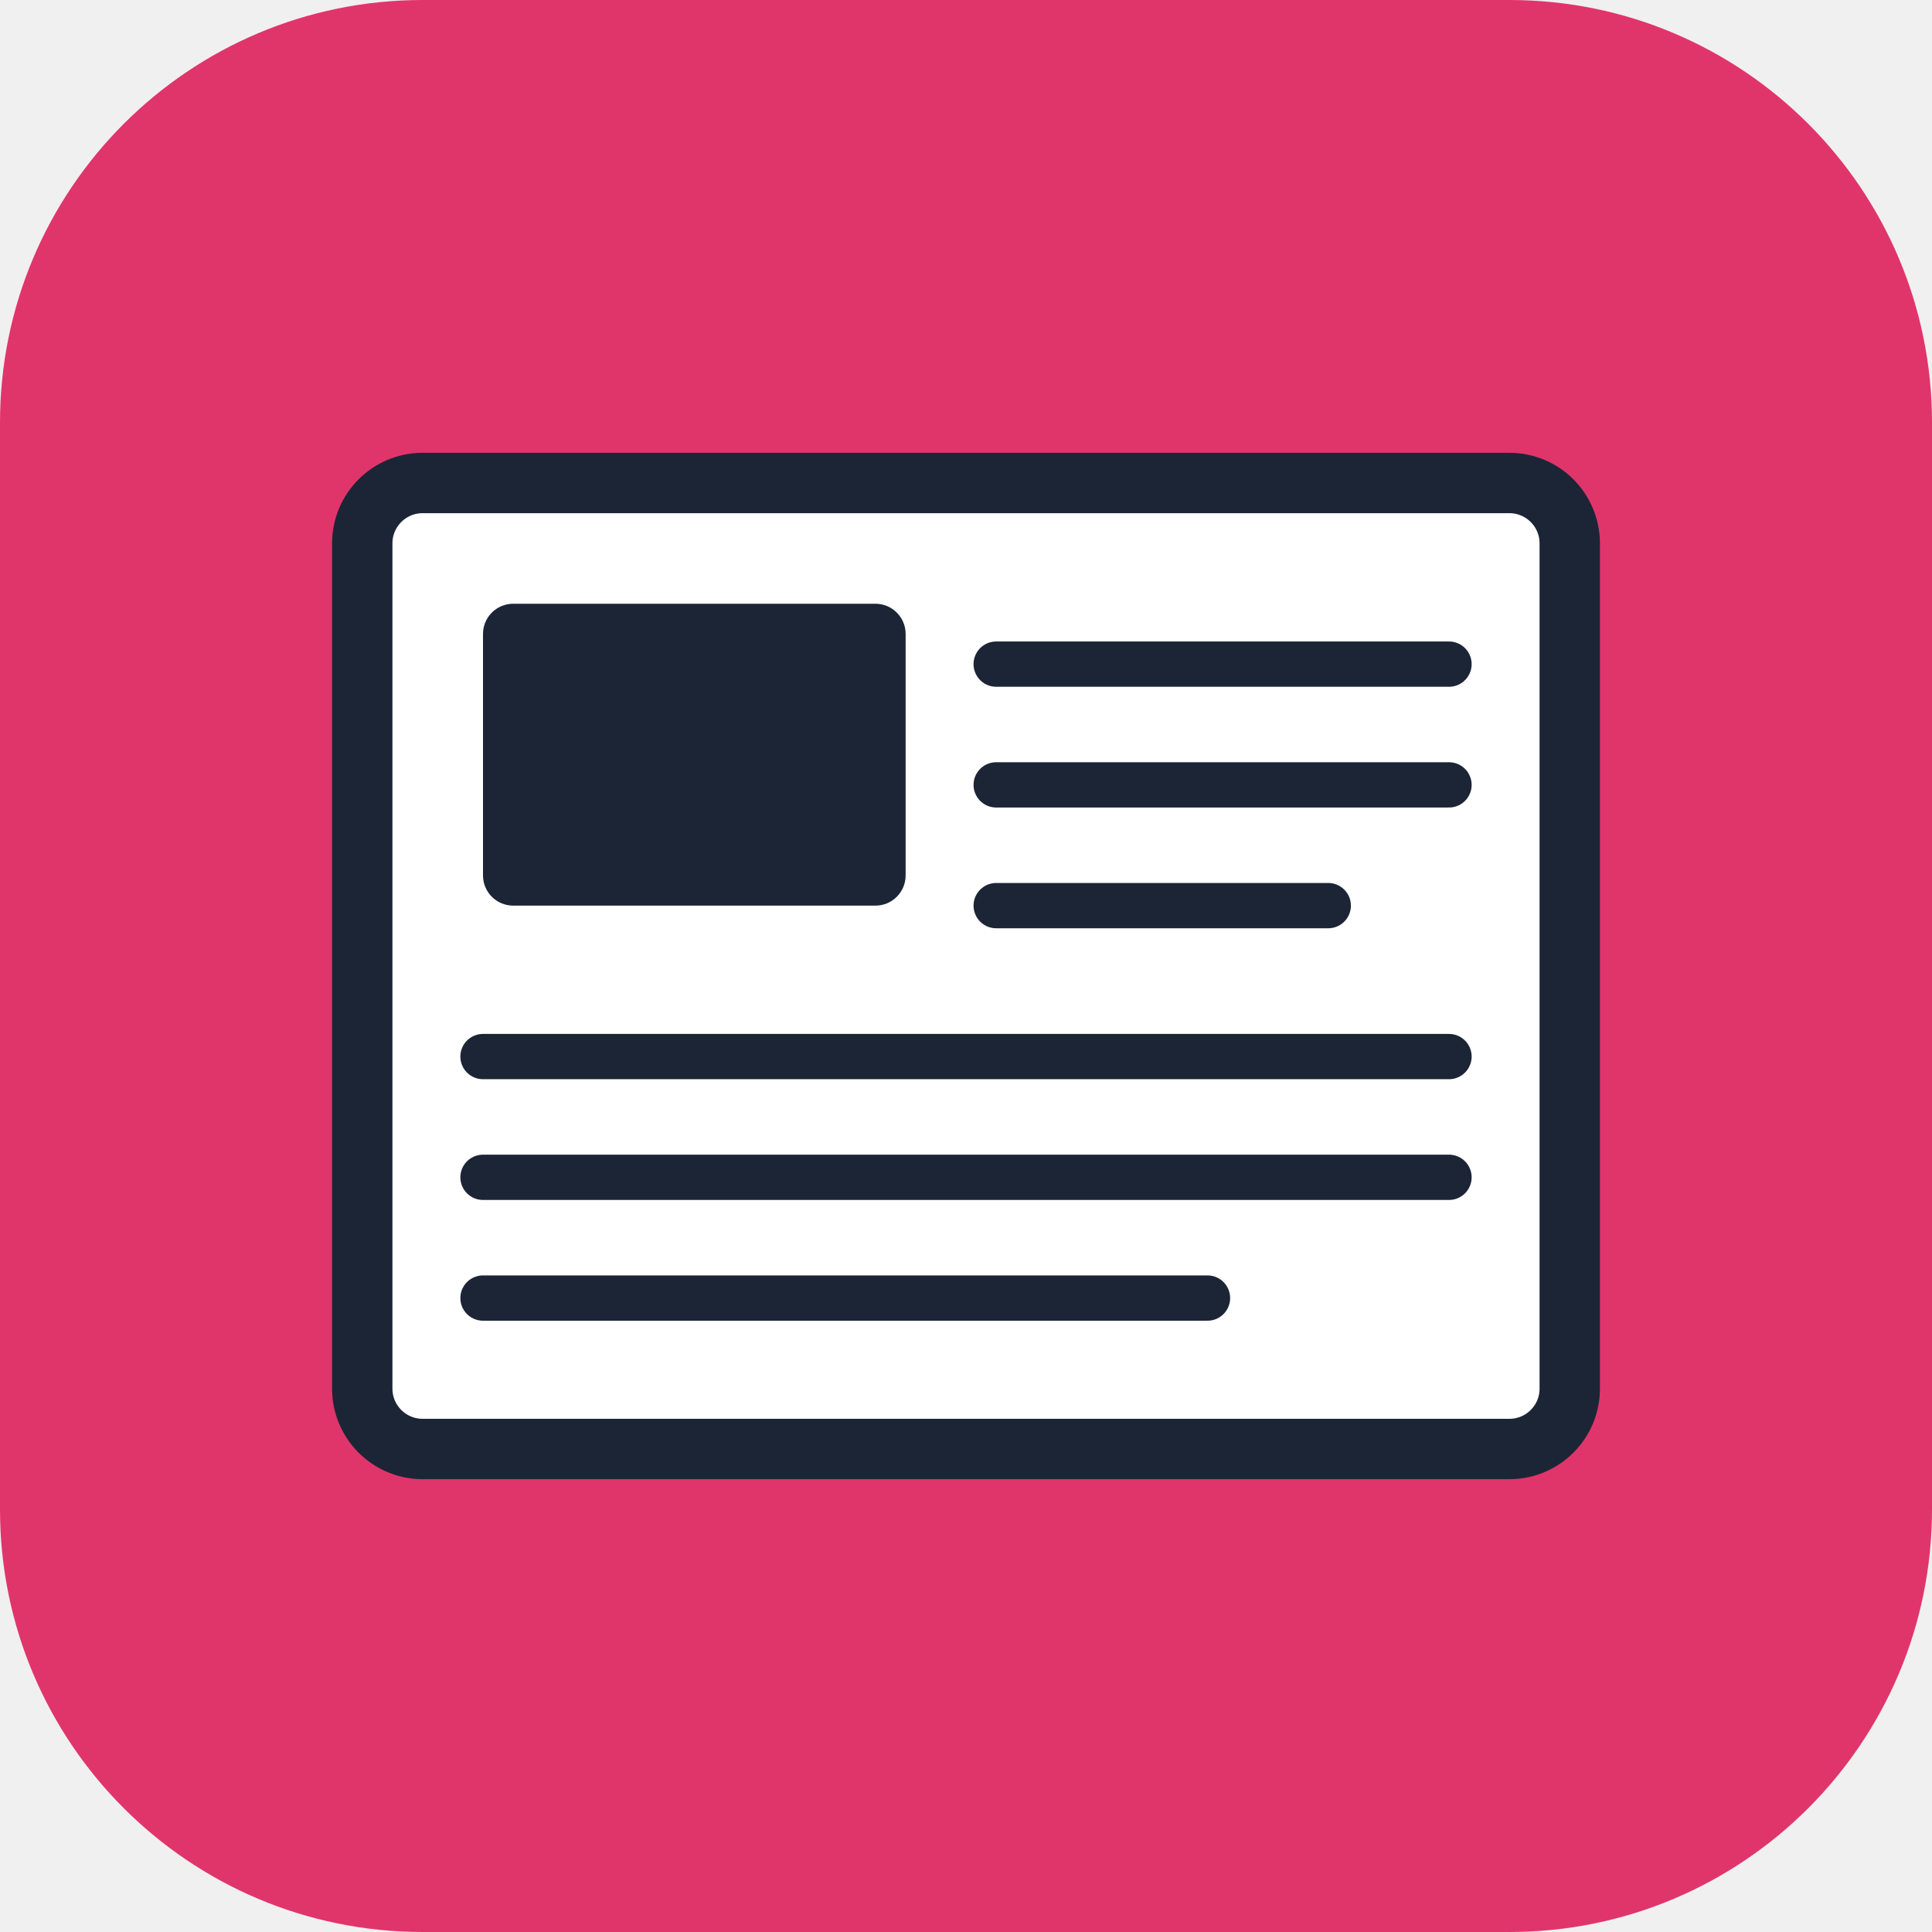
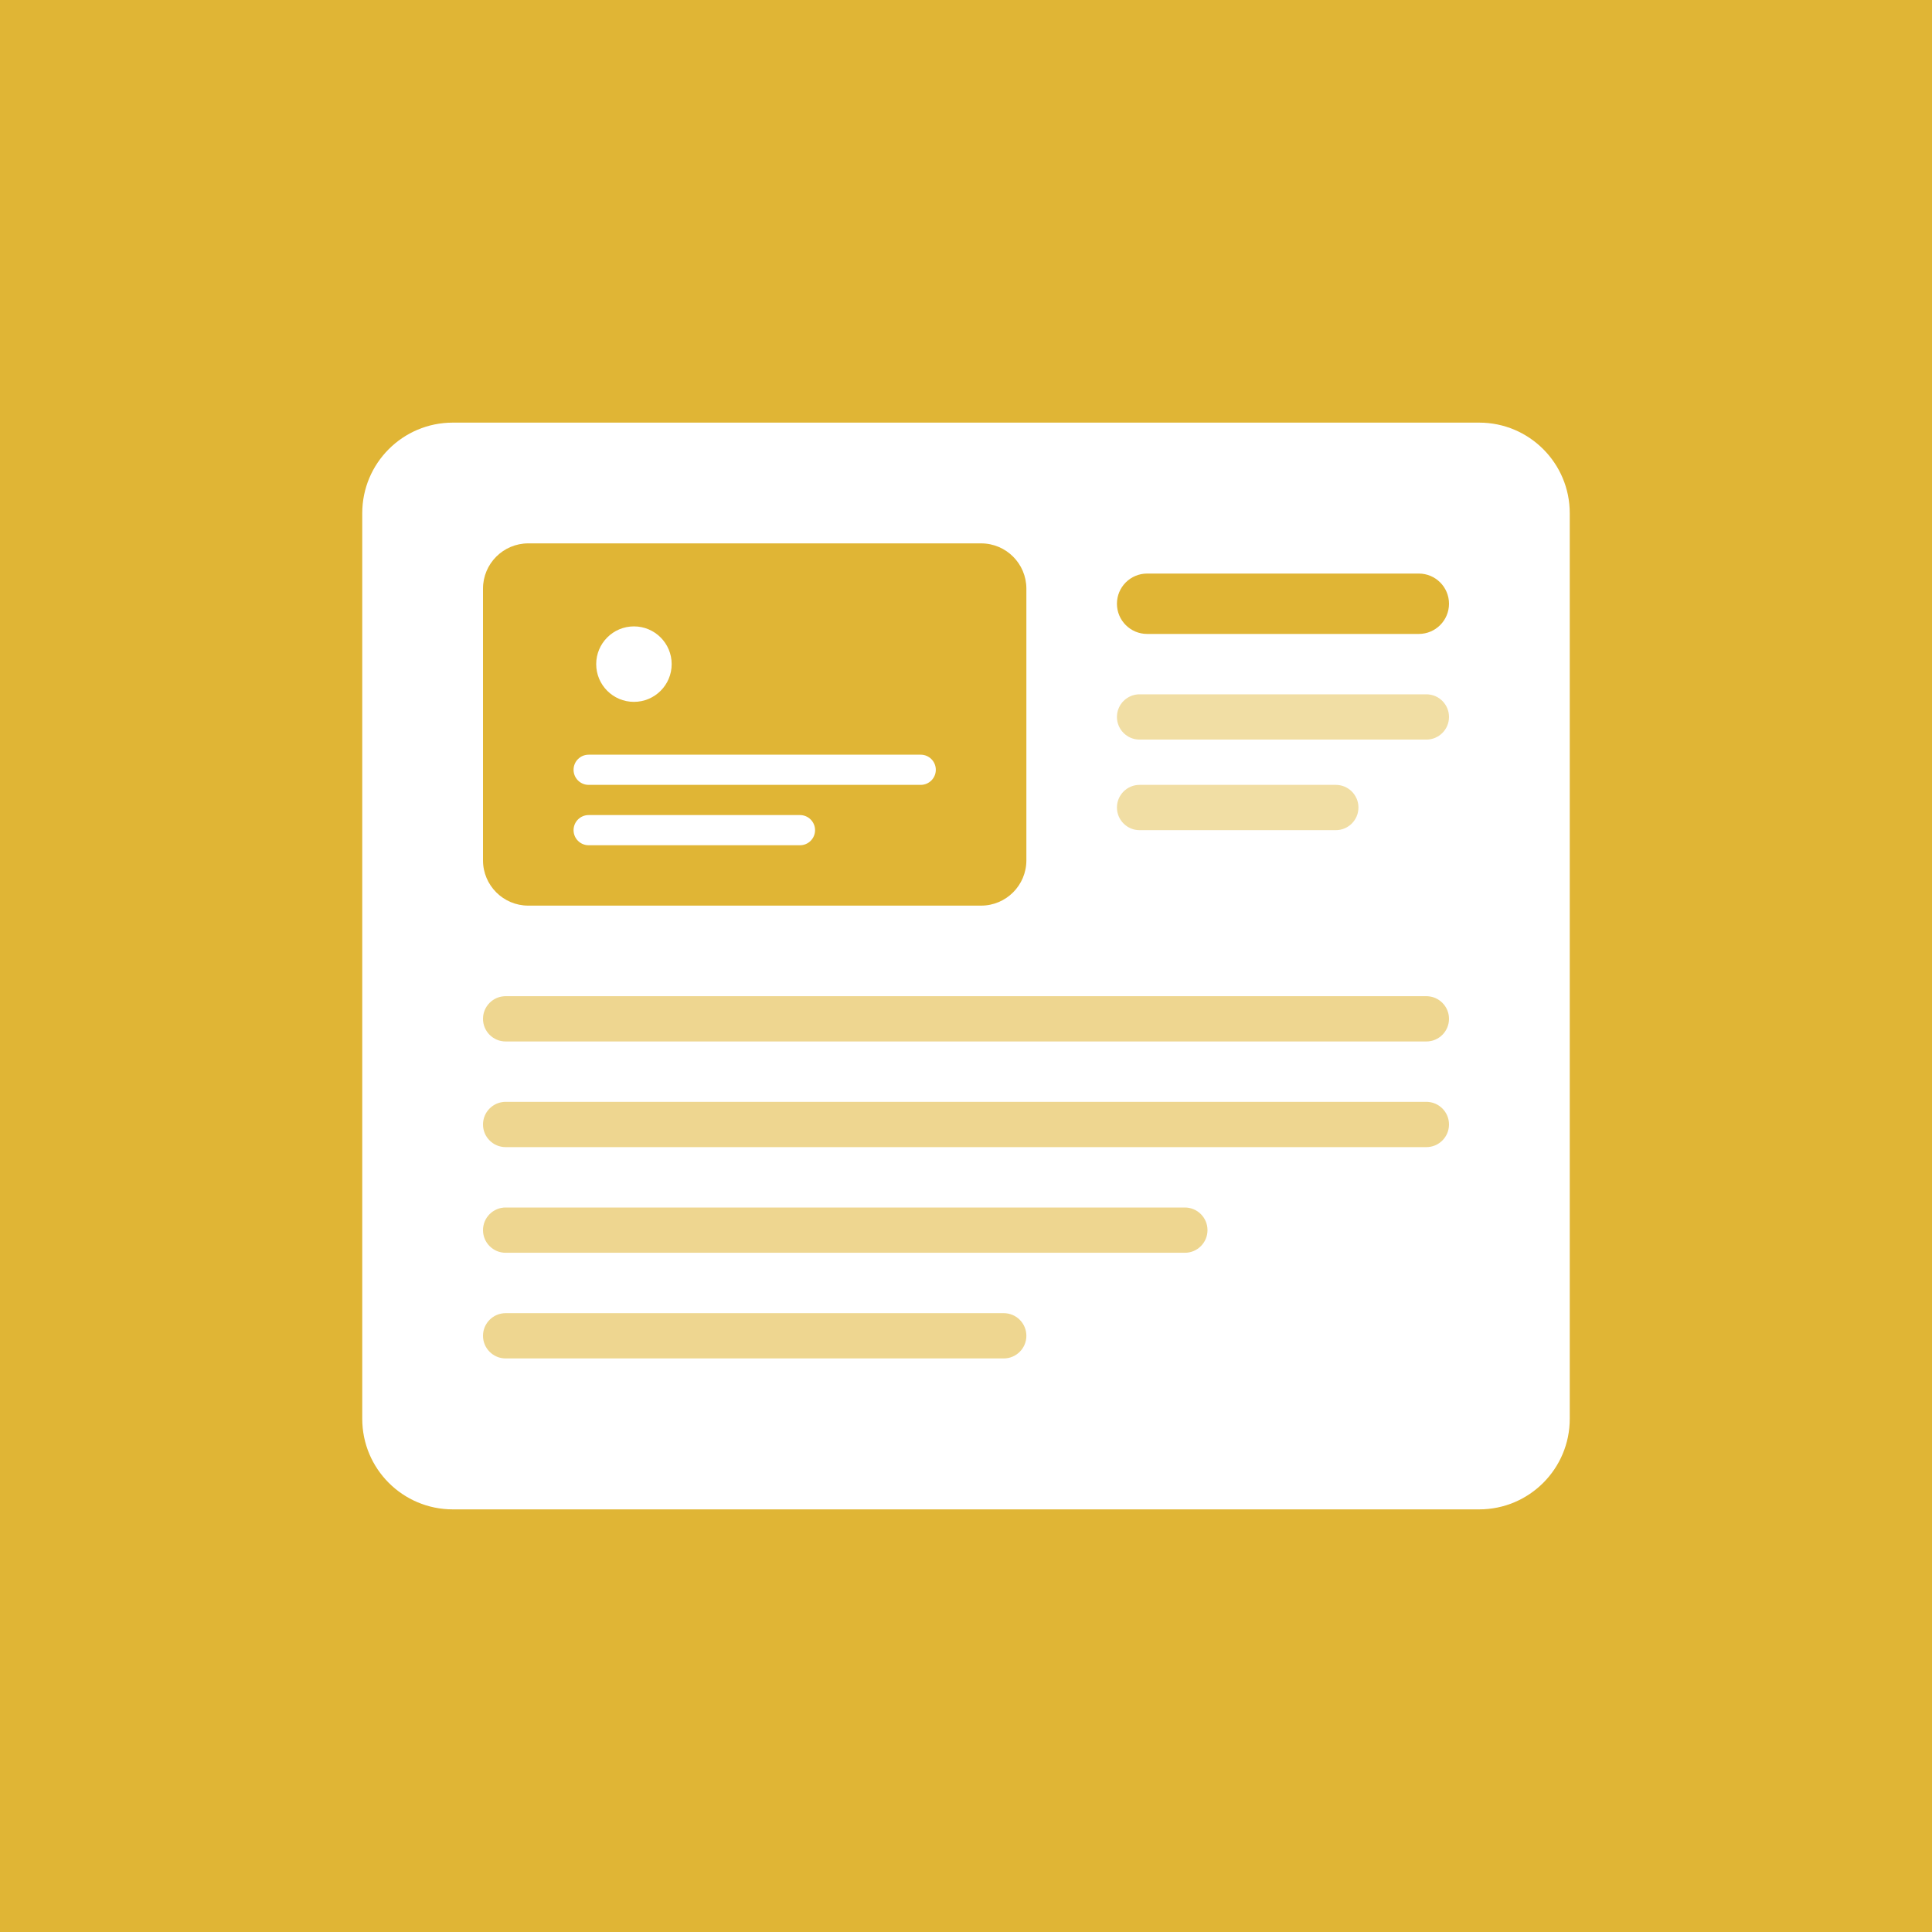
<svg xmlns="http://www.w3.org/2000/svg" viewBox="0 0 256 256" width="256" height="256">
-   <rect width="256" height="256" rx="56" fill="#e0356b" />
-   <rect x="48" y="64" width="160" height="128" rx="8" fill="#ffffff" stroke="#1c2536" stroke-width="8" stroke-linejoin="round" />
-   <rect x="64" y="80" width="56" height="40" rx="4" fill="#1c2536" />
-   <line x1="132" y1="88" x2="192" y2="88" stroke="#1c2536" stroke-width="6" stroke-linecap="round" />
-   <line x1="132" y1="104" x2="192" y2="104" stroke="#1c2536" stroke-width="6" stroke-linecap="round" />
-   <line x1="132" y1="120" x2="176" y2="120" stroke="#1c2536" stroke-width="6" stroke-linecap="round" />
-   <line x1="64" y1="140" x2="192" y2="140" stroke="#1c2536" stroke-width="6" stroke-linecap="round" />
-   <line x1="64" y1="156" x2="192" y2="156" stroke="#1c2536" stroke-width="6" stroke-linecap="round" />
-   <line x1="64" y1="172" x2="160" y2="172" stroke="#1c2536" stroke-width="6" stroke-linecap="round" />
+   <rect width="256" height="256" fill="#e0b535" />
+   <rect x="48" y="56" width="160" height="144" rx="12" fill="#ffffff" />
+   <rect x="64" y="72" width="72" height="48" rx="6" fill="#e0b535" />
+   <circle cx="84" cy="88" r="5" fill="#ffffff" />
+   <rect x="76" y="100" width="48" height="4" rx="2" fill="#ffffff" />
+   <rect x="76" y="108" width="32" height="4" rx="2" fill="#ffffff" />
+   <rect x="148" y="76" width="44" height="8" rx="4" fill="#e0b535" />
+   <rect x="148" y="92" width="44" height="6" rx="3" fill="#e0b535" opacity="0.45" />
+   <rect x="148" y="104" width="32" height="6" rx="3" fill="#e0b535" opacity="0.45" />
+   <rect x="64" y="132" width="128" height="6" rx="3" fill="#e0b535" opacity="0.55" />
+   <rect x="64" y="146" width="128" height="6" rx="3" fill="#e0b535" opacity="0.55" />
+   <rect x="64" y="160" width="96" height="6" rx="3" fill="#e0b535" opacity="0.55" />
+   <rect x="64" y="174" width="72" height="6" rx="3" fill="#e0b535" opacity="0.55" />
</svg>
